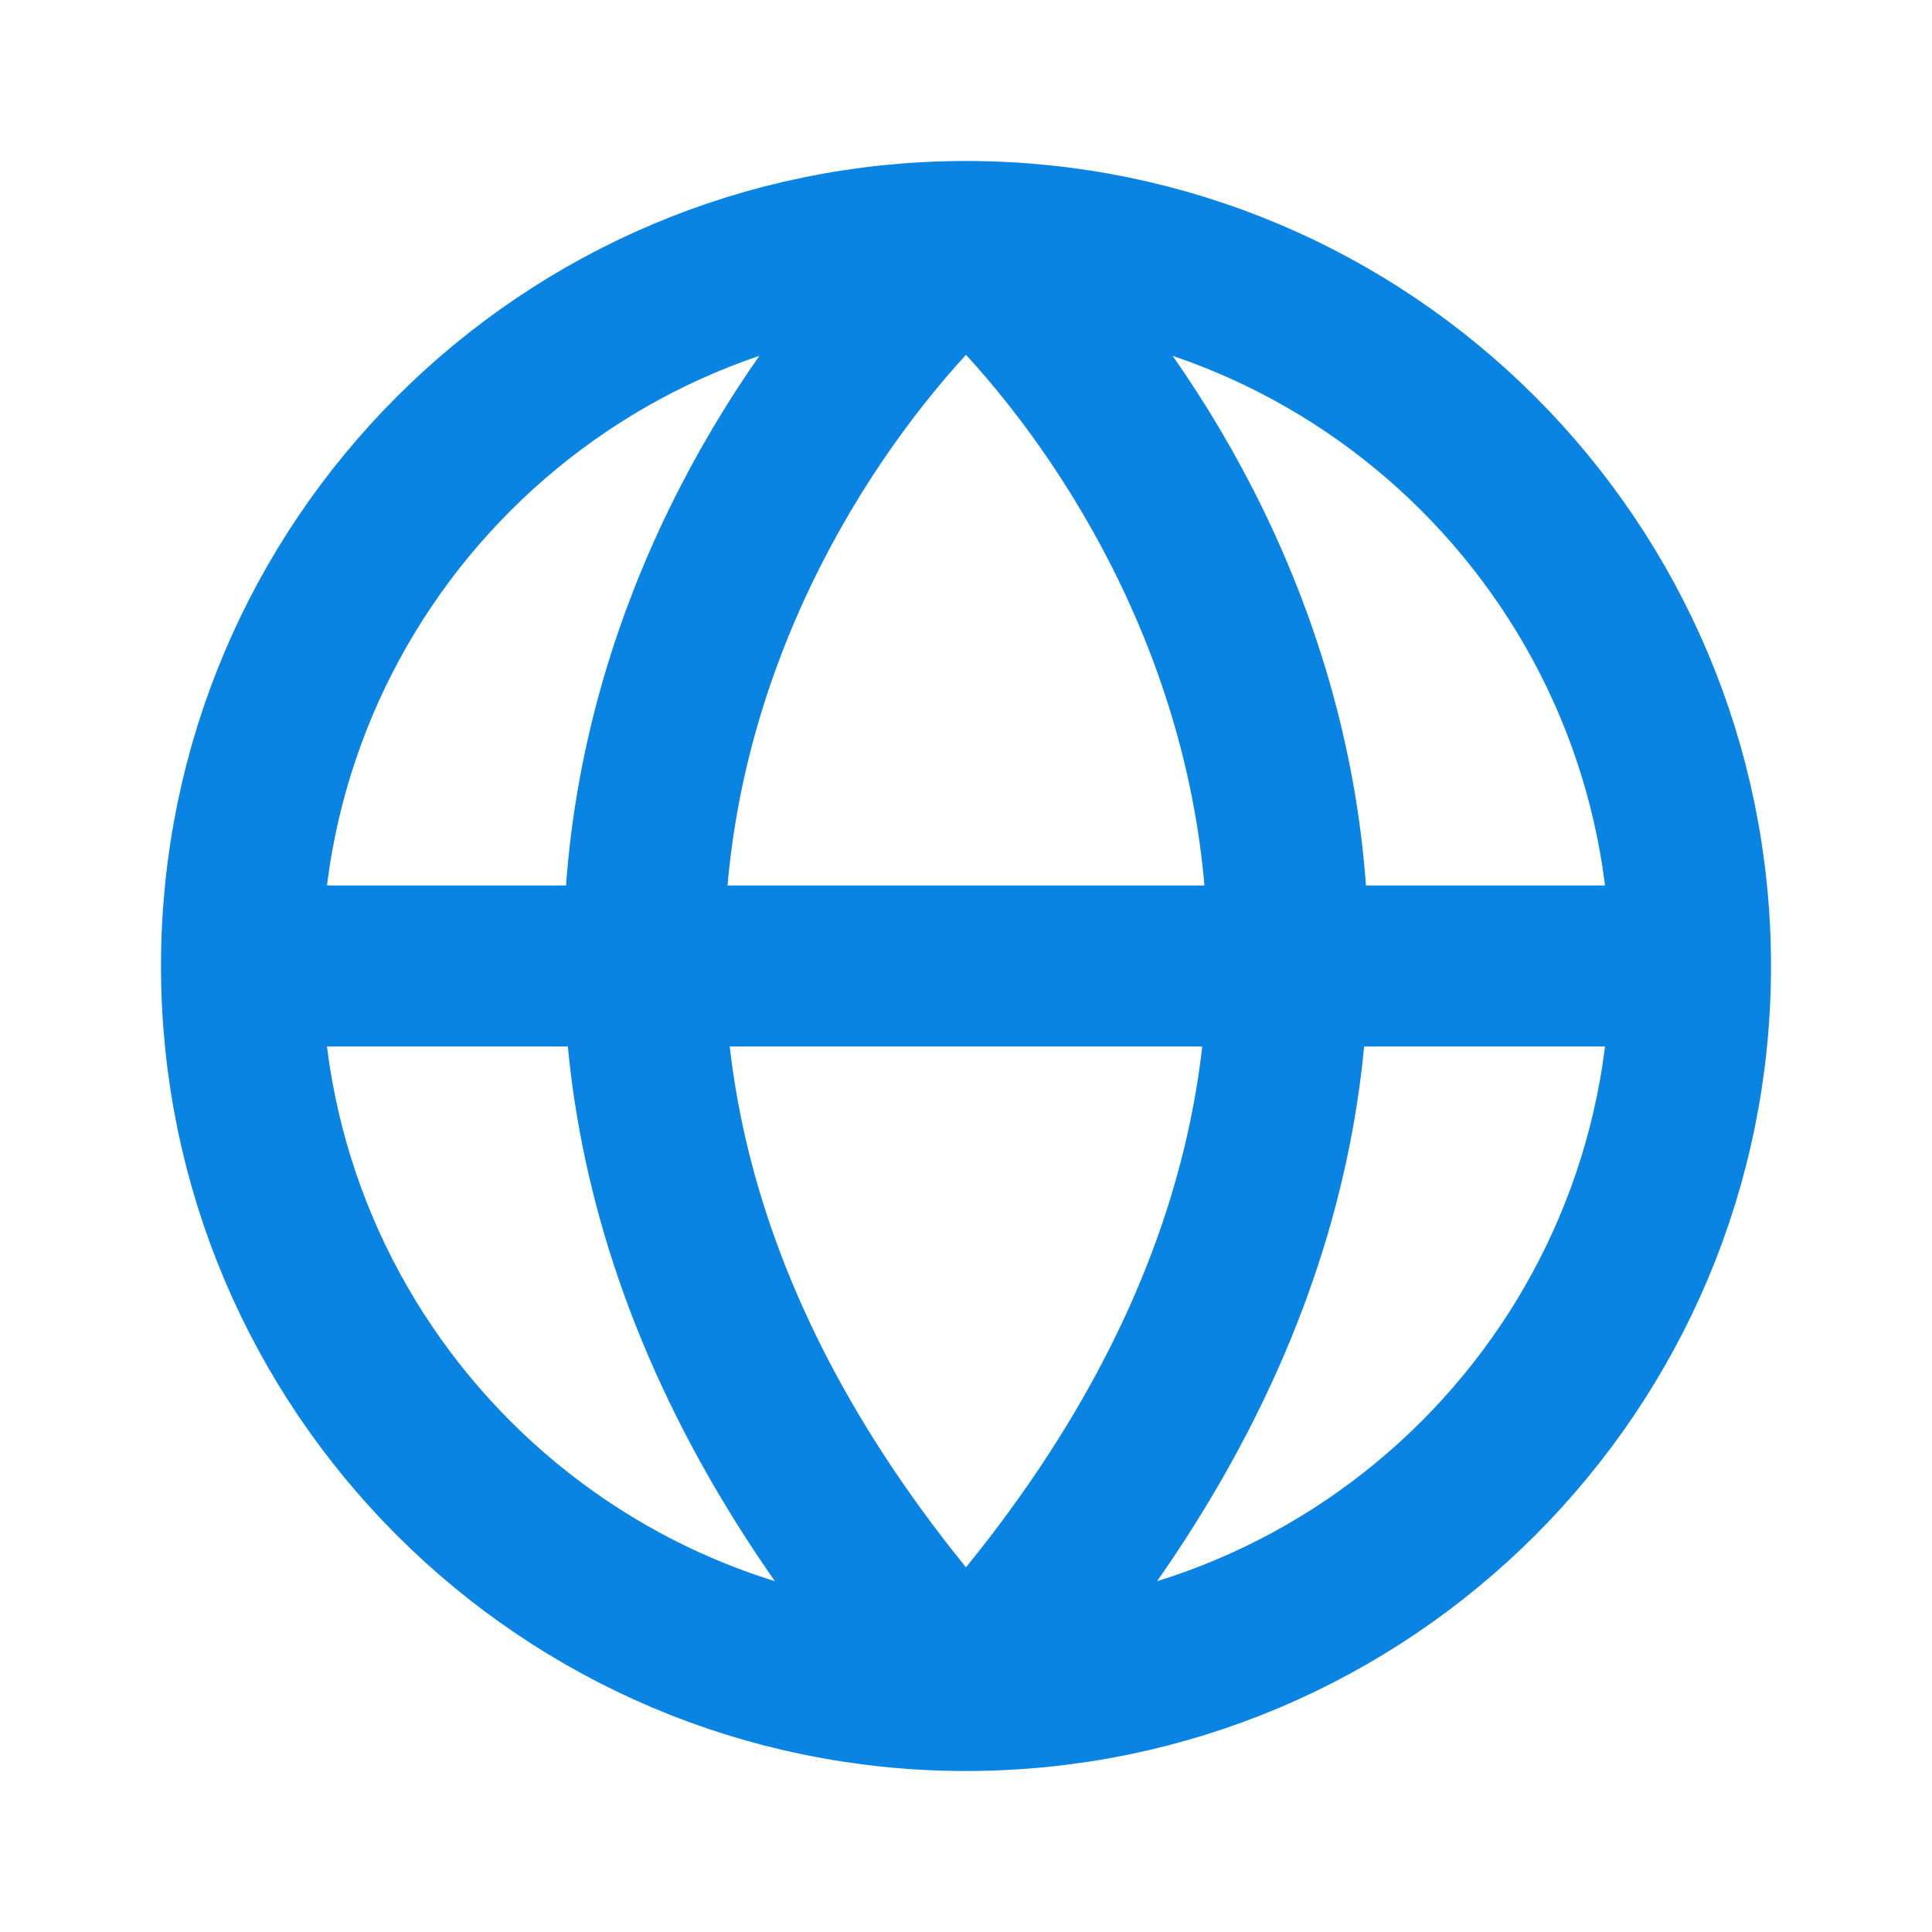
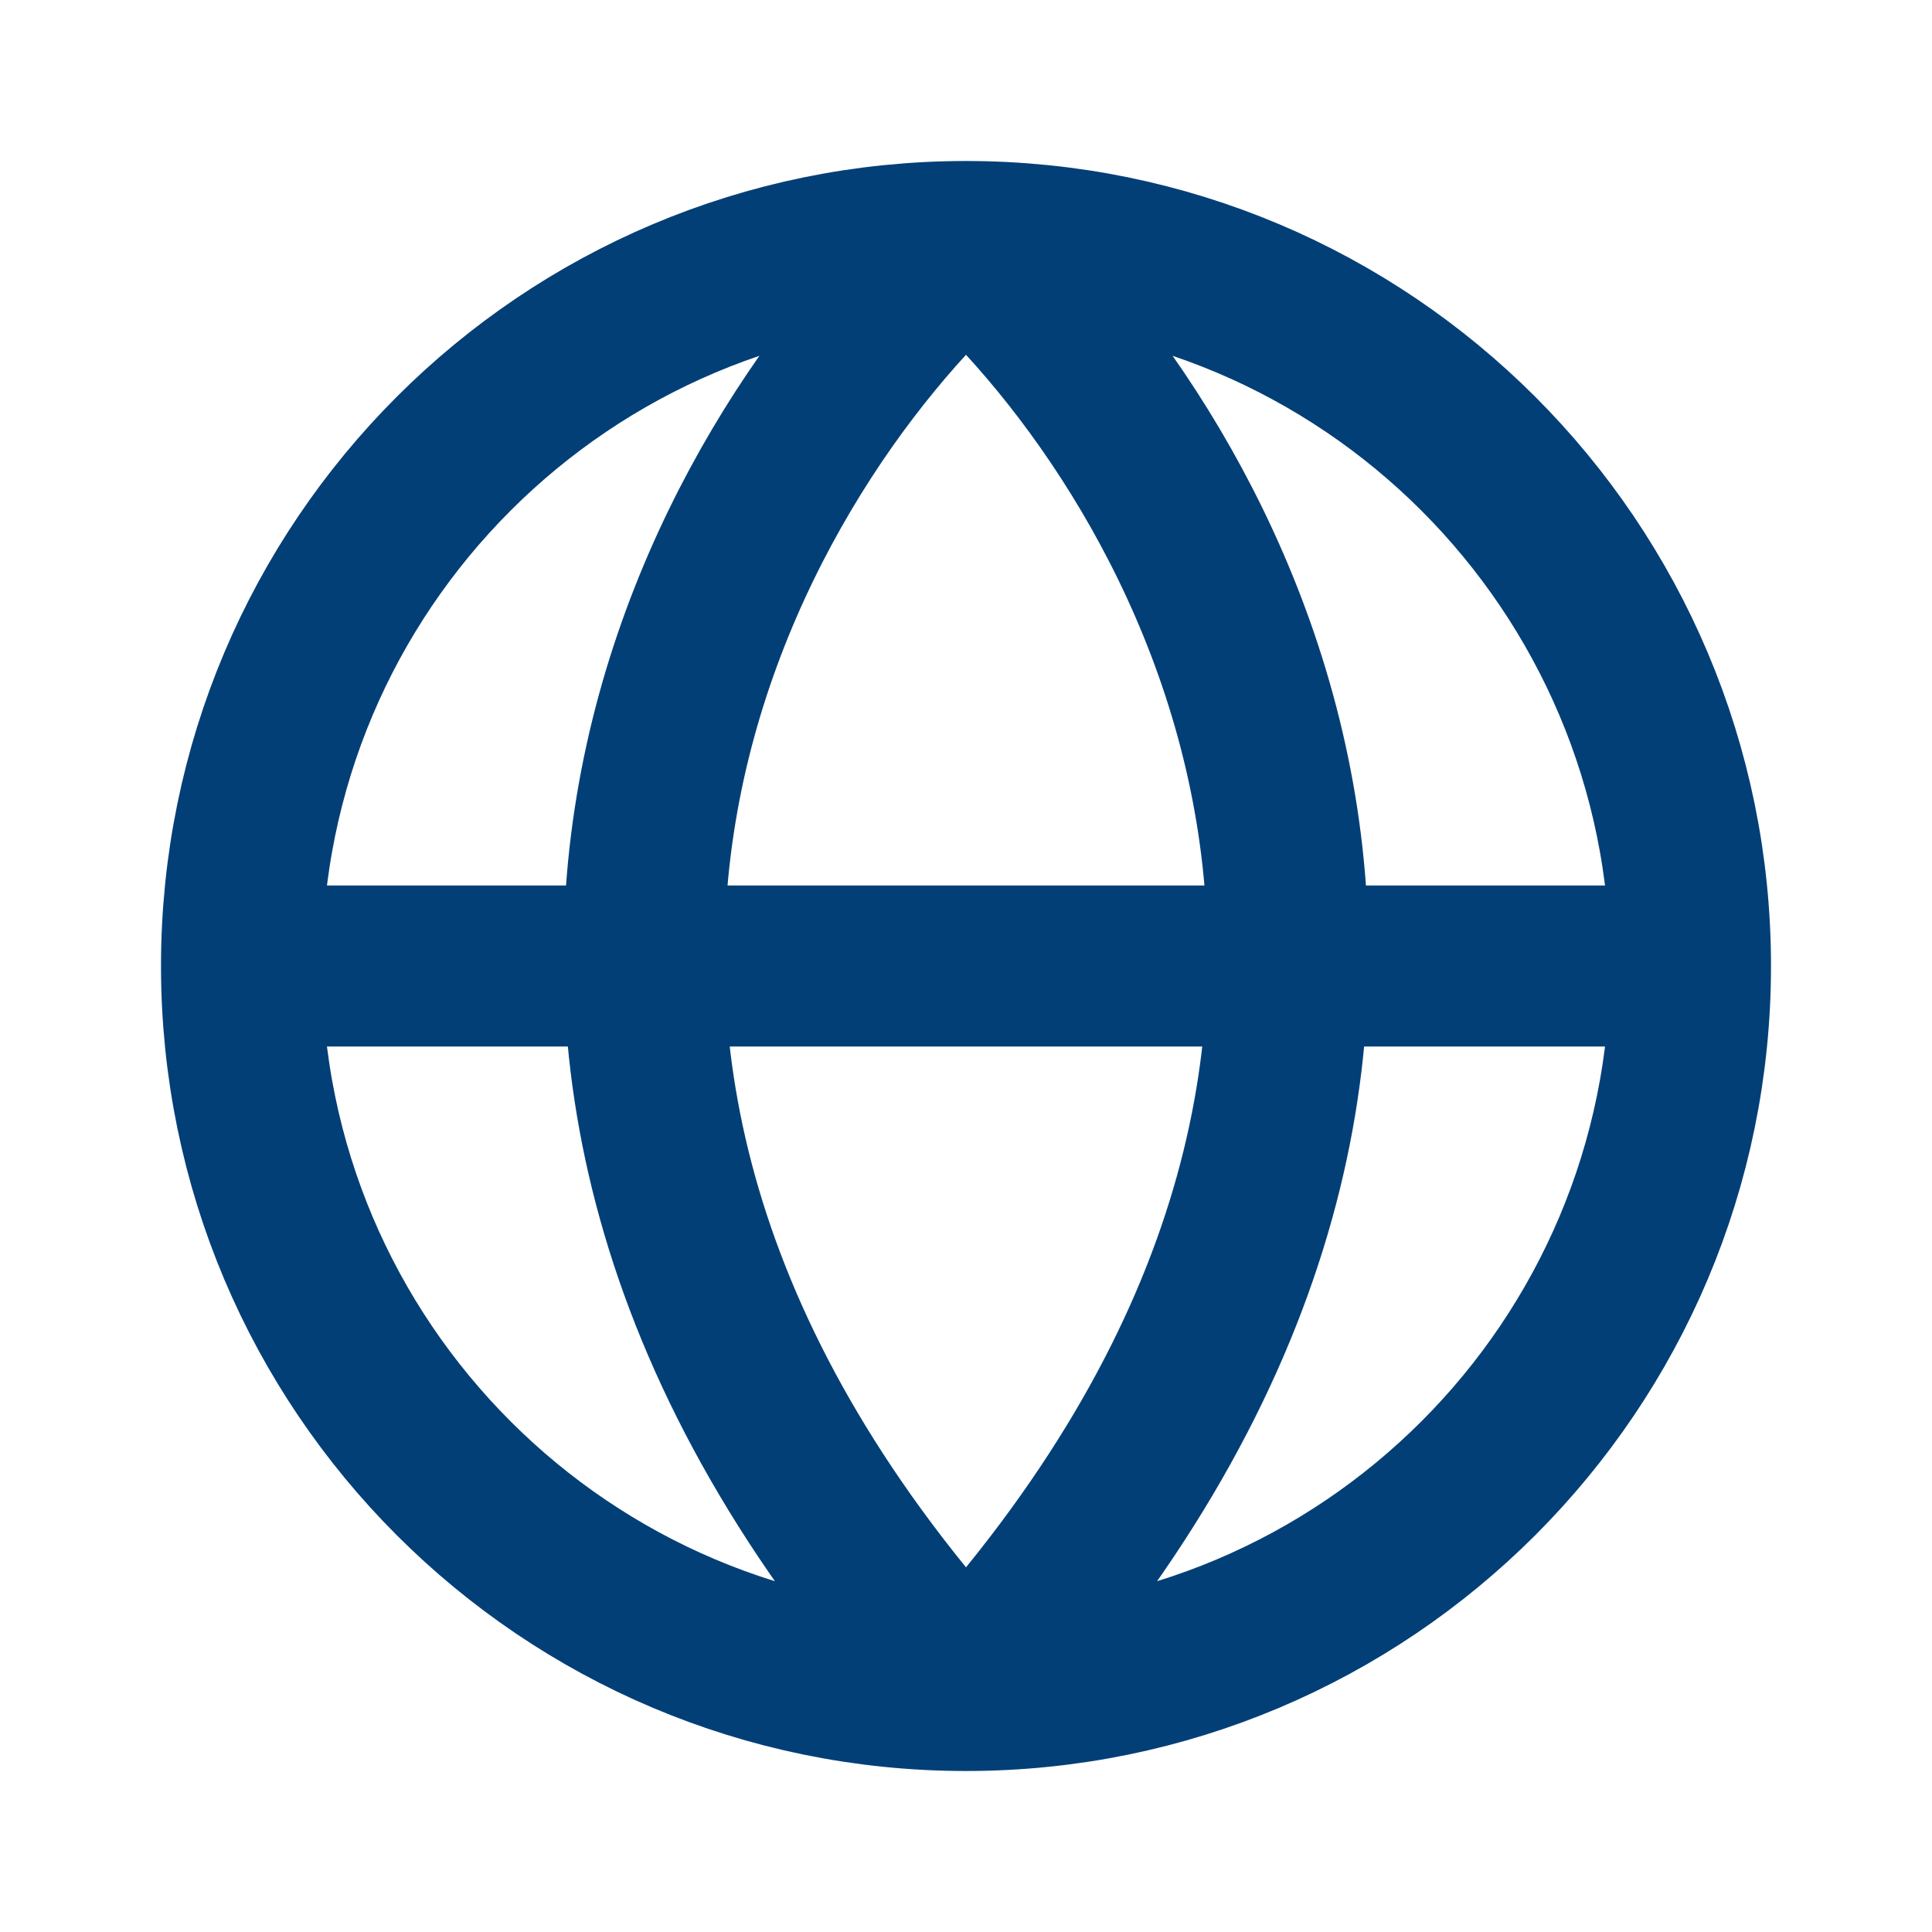
<svg xmlns="http://www.w3.org/2000/svg" width="800px" height="800px" viewBox="0 0 24 24" fill="none">
-   <path d="M3 12H21M3 12C3 16.971 7.029 21 12 21M3 12C3 7.029 7.029 3 12 3M21 12C21 16.971 16.971 21 12 21M21 12C21 7.029 16.971 3 12 3M12 21C4.756 13.08 8.982 5.7 12 3M12 21C19.244 13.08 15.018 5.7 12 3" stroke="#0984e3" stroke-width="2" stroke-linecap="round" stroke-linejoin="round" />
+   <path d="M3 12H21M3 12C3 16.971 7.029 21 12 21M3 12C3 7.029 7.029 3 12 3M21 12C21 16.971 16.971 21 12 21M21 12C21 7.029 16.971 3 12 3M12 21C4.756 13.08 8.982 5.7 12 3M12 21C19.244 13.08 15.018 5.7 12 3" stroke="#033f77" stroke-width="2" stroke-linecap="round" stroke-linejoin="round" />
</svg>
